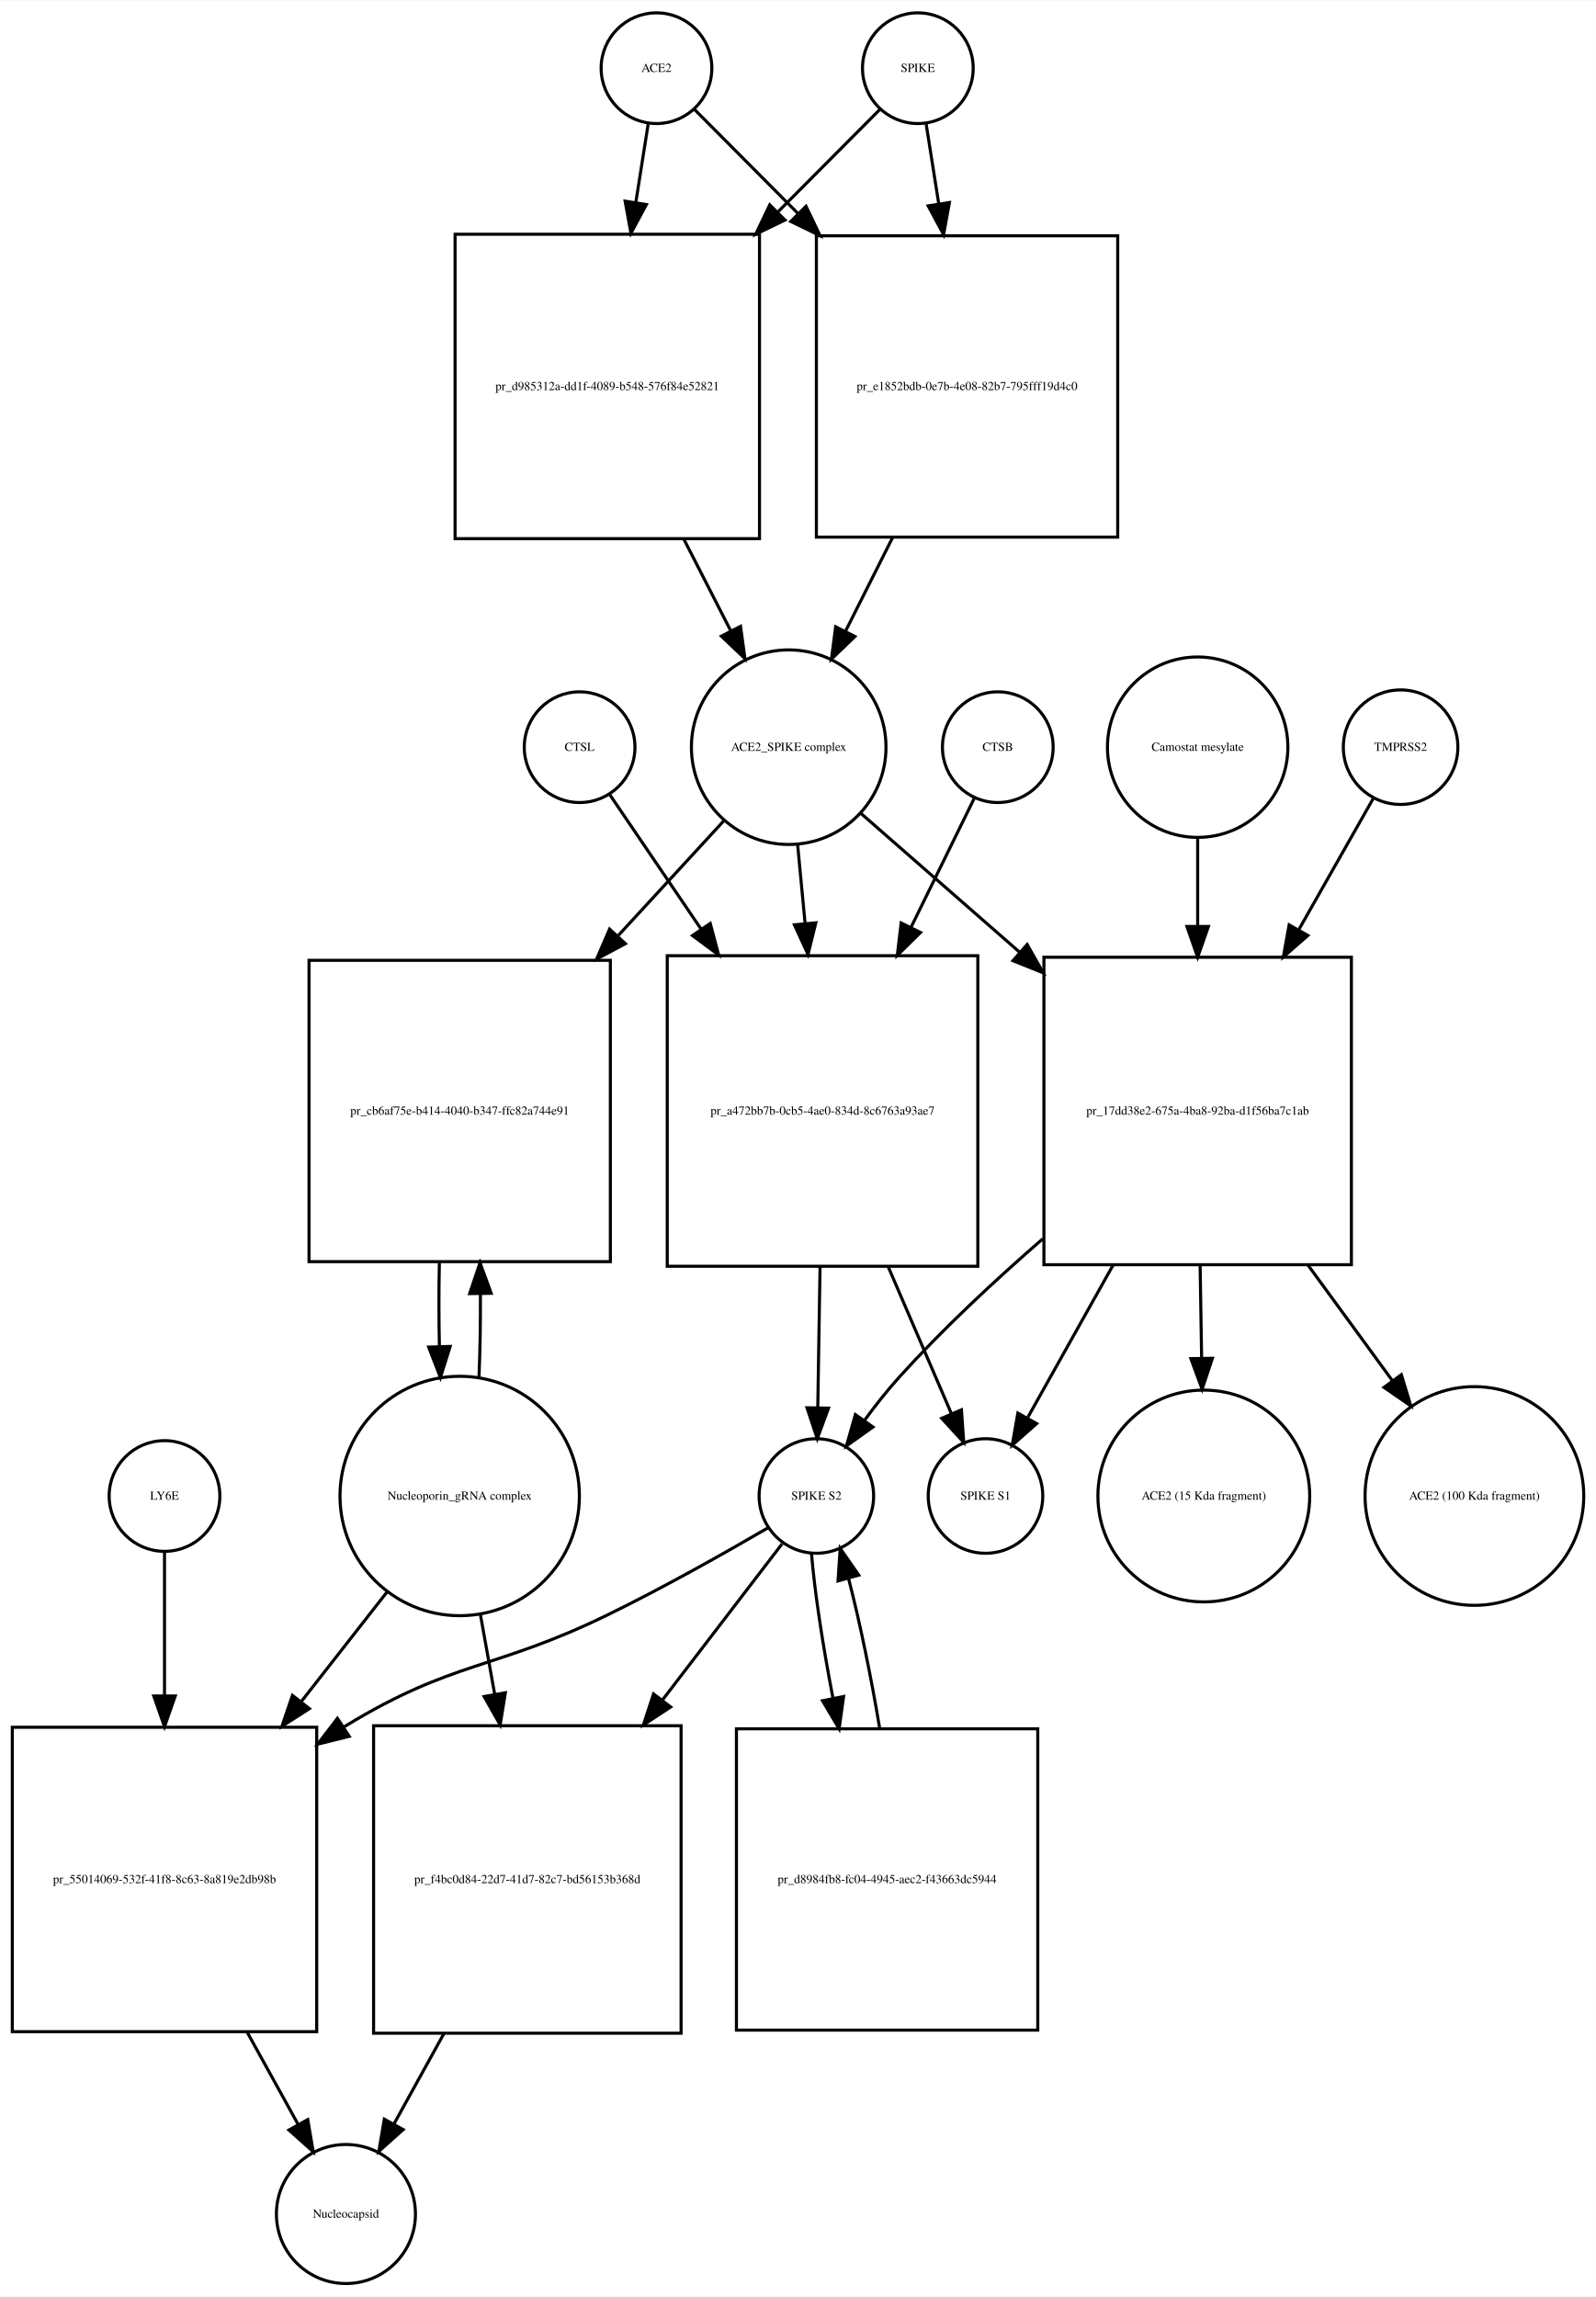
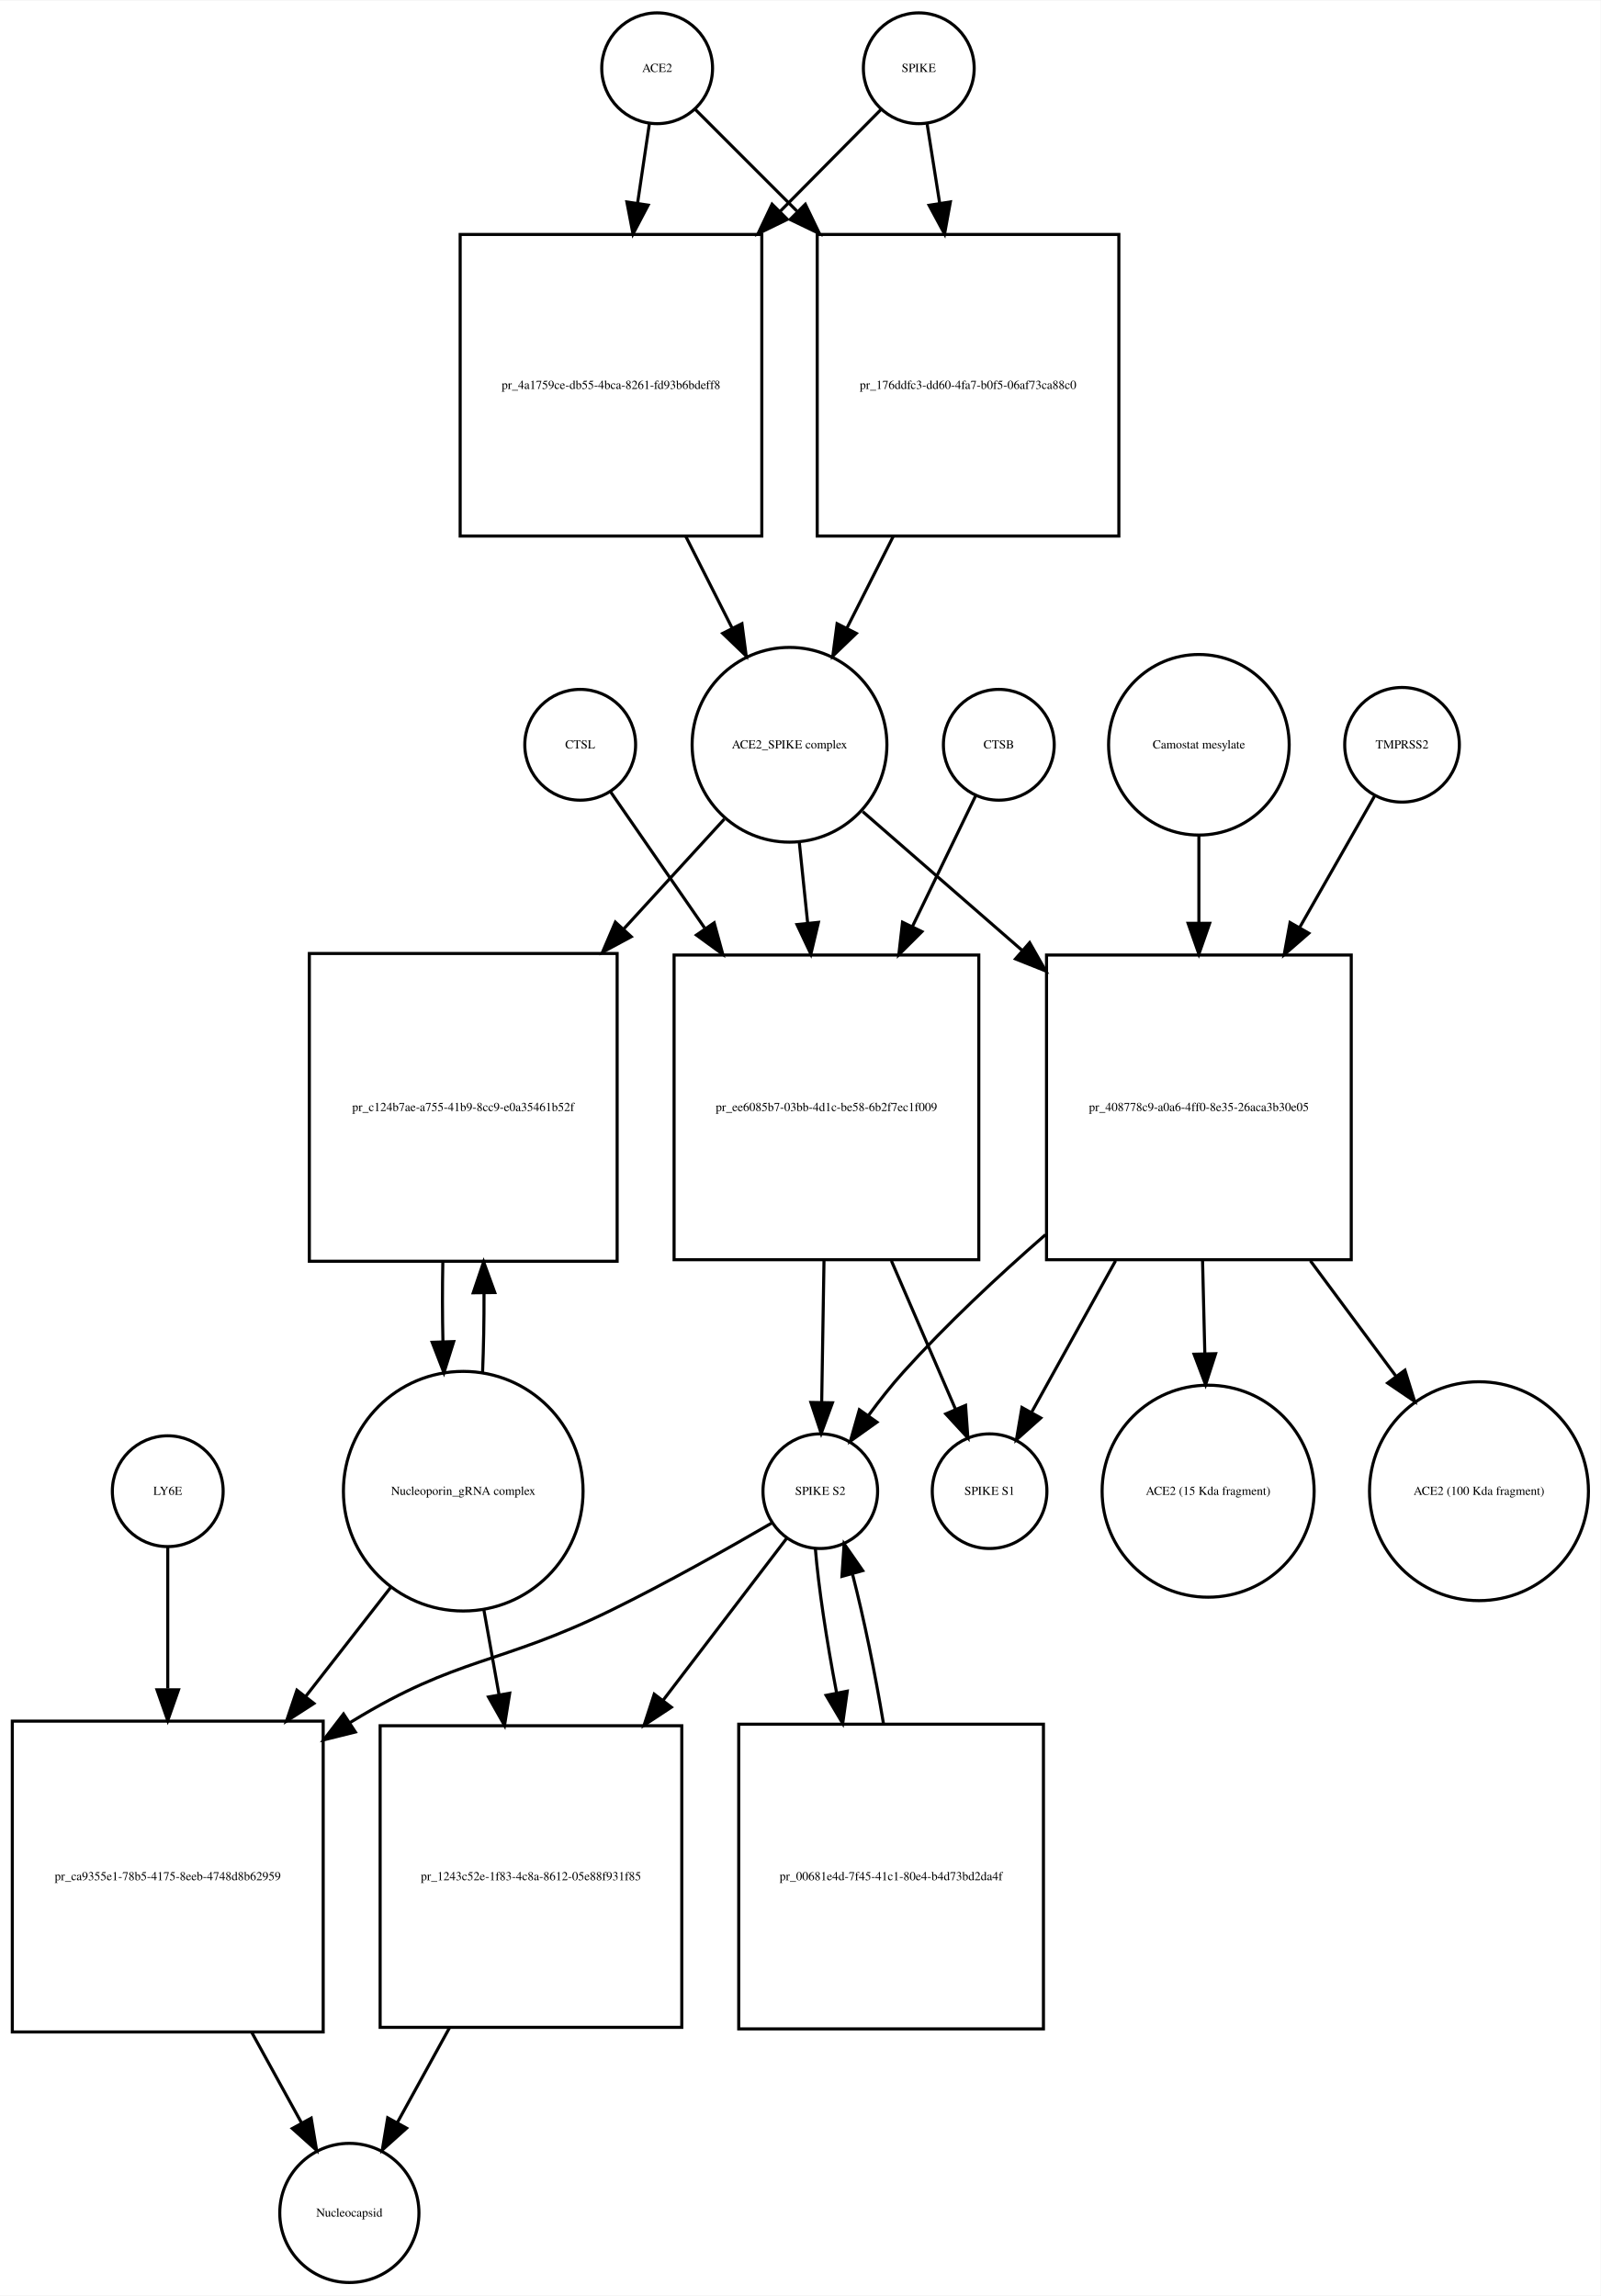
- <svg xmlns="http://www.w3.org/2000/svg" width="519pt" height="747pt" viewBox="0.00 0.00 519.03 746.68">
-   <g id="graph0" class="graph" transform="scale(1 1) rotate(0) translate(4 742.676)">
-     <polygon fill="white" stroke="none" points="-4,4 -4,-742.676 515.032,-742.676 515.032,4 -4,4" />
+ <svg xmlns="http://www.w3.org/2000/svg" width="520pt" height="746pt" viewBox="0.00 0.00 520.03 745.68">
+   <g id="graph0" class="graph" transform="scale(1 1) rotate(0) translate(4 741.676)">
+     <polygon fill="white" stroke="none" points="-4,4 -4,-741.676 516.032,-741.676 516.032,4 -4,4" />
    <g id="node1" class="node">
-       <ellipse fill="none" stroke="black" cx="209.5" cy="-720.676" rx="18" ry="18" />
-       <text text-anchor="middle" x="209.5" y="-719.476" font-family="Times,serif" font-size="4.00">ACE2</text>
+       <ellipse fill="none" stroke="black" cx="209.5" cy="-719.676" rx="18" ry="18" />
+       <text text-anchor="middle" x="209.5" y="-718.476" font-family="Times,serif" font-size="4.00">ACE2</text>
    </g>
    <g id="node2" class="node">
-       <polygon fill="none" stroke="black" points="243,-666.676 144,-666.676 144,-567.676 243,-567.676 243,-666.676" />
-       <text text-anchor="middle" x="193.5" y="-615.976" font-family="Times,serif" font-size="4.00">pr_d985312a-dd1f-4089-b548-576f84e52821</text>
+       <polygon fill="none" stroke="black" points="243.5,-665.676 145.5,-665.676 145.5,-567.676 243.5,-567.676 243.5,-665.676" />
+       <text text-anchor="middle" x="194.5" y="-615.476" font-family="Times,serif" font-size="4.00">pr_4a1759ce-db55-4bca-8261-fd93b6bdeff8</text>
    </g>
    <g id="edge1" class="edge">
-       <path fill="none" stroke="black" d="M206.786,-702.458C205.647,-695.231 204.248,-686.361 202.792,-677.12" />
-       <polygon fill="black" stroke="black" points="206.212,-676.338 201.197,-667.005 199.297,-677.428 206.212,-676.338" />
+       <path fill="none" stroke="black" d="M206.955,-701.543C205.875,-694.269 204.546,-685.322 203.164,-676.012" />
+       <polygon fill="black" stroke="black" points="206.582,-675.206 201.651,-665.828 199.658,-676.234 206.582,-675.206" />
    </g>
    <g id="node17" class="node">
-       <polygon fill="none" stroke="black" points="359.5,-666.176 261.5,-666.176 261.5,-568.176 359.5,-568.176 359.5,-666.176" />
-       <text text-anchor="middle" x="310.5" y="-615.976" font-family="Times,serif" font-size="4.00">pr_e1852bdb-0e7b-4e08-82b7-795fff19d4c0</text>
+       <polygon fill="none" stroke="black" points="359.5,-665.676 261.5,-665.676 261.5,-567.676 359.5,-567.676 359.5,-665.676" />
+       <text text-anchor="middle" x="310.5" y="-615.476" font-family="Times,serif" font-size="4.00">pr_176ddfc3-dd60-4fa7-b0f5-06af73ca88c0</text>
    </g>
    <g id="edge2" class="edge">
-       <path fill="none" stroke="black" d="M221.885,-707.23C230.596,-698.476 242.925,-686.086 255.625,-673.322" />
-       <polygon fill="black" stroke="black" points="258.126,-675.771 262.699,-666.214 253.164,-670.834 258.126,-675.771" />
+       <path fill="none" stroke="black" d="M221.885,-706.292C230.427,-697.749 242.448,-685.728 254.888,-673.288" />
+       <polygon fill="black" stroke="black" points="257.641,-675.485 262.237,-665.939 252.691,-670.535 257.641,-675.485" />
    </g>
    <g id="node3" class="node">
      <ellipse fill="none" stroke="black" cx="252.5" cy="-499.856" rx="31.641" ry="31.641" />
      <text text-anchor="middle" x="252.5" y="-498.656" font-family="Times,serif" font-size="4.00">ACE2_SPIKE complex</text>
    </g>
    <g id="edge3" class="edge">
-       <path fill="none" stroke="black" d="M218.35,-567.604C223.452,-557.633 228.744,-547.289 233.596,-537.806" />
-       <polygon fill="black" stroke="black" points="236.838,-539.154 238.277,-528.657 230.606,-535.966 236.838,-539.154" />
+       <path fill="none" stroke="black" d="M218.761,-567.648C223.79,-557.692 229.014,-547.35 233.807,-537.863" />
+       <polygon fill="black" stroke="black" points="237.047,-539.21 238.432,-528.706 230.799,-536.054 237.047,-539.21" />
    </g>
    <g id="node6" class="node">
-       <polygon fill="none" stroke="black" points="194.5,-430.537 96.5,-430.537 96.5,-332.537 194.5,-332.537 194.5,-430.537" />
-       <text text-anchor="middle" x="145.5" y="-380.337" font-family="Times,serif" font-size="4.00">pr_cb6af75e-b414-4040-b347-ffc82a744e91</text>
+       <polygon fill="none" stroke="black" points="196.5,-432.037 96.5,-432.037 96.5,-332.037 196.5,-332.037 196.5,-432.037" />
+       <text text-anchor="middle" x="146.5" y="-380.837" font-family="Times,serif" font-size="4.00">pr_c124b7ae-a755-41b9-8cc9-e0a35461b52f</text>
    </g>
    <g id="edge4" class="edge">
-       <path fill="none" stroke="black" d="M231.36,-475.875C221.483,-465.138 209.249,-451.838 197.142,-438.677" />
-       <polygon fill="black" stroke="black" points="199.393,-435.954 190.047,-430.964 194.241,-440.693 199.393,-435.954" />
+       <path fill="none" stroke="black" d="M231.304,-475.697C221.809,-465.322 210.153,-452.587 198.557,-439.917" />
+       <polygon fill="black" stroke="black" points="201.087,-437.497 191.754,-432.483 195.923,-442.223 201.087,-437.497" />
    </g>
    <g id="node7" class="node">
-       <polygon fill="none" stroke="black" points="314,-432.037 213,-432.037 213,-331.037 314,-331.037 314,-432.037" />
-       <text text-anchor="middle" x="263.5" y="-380.337" font-family="Times,serif" font-size="4.00">pr_a472bb7b-0cb5-4ae0-834d-8c6763a93ae7</text>
+       <polygon fill="none" stroke="black" points="314,-431.537 215,-431.537 215,-332.537 314,-332.537 314,-431.537" />
+       <text text-anchor="middle" x="264.5" y="-380.837" font-family="Times,serif" font-size="4.00">pr_ee6085b7-03bb-4d1c-be58-6b2f7ec1f009</text>
    </g>
    <g id="edge5" class="edge">
-       <path fill="none" stroke="black" d="M255.419,-467.99C256.168,-460.068 257,-451.272 257.837,-442.423" />
-       <polygon fill="black" stroke="black" points="261.322,-442.738 258.78,-432.453 254.354,-442.079 261.322,-442.738" />
+       <path fill="none" stroke="black" d="M255.684,-468.123C256.522,-460.04 257.454,-451.044 258.389,-442.013" />
+       <polygon fill="black" stroke="black" points="261.893,-442.157 259.443,-431.849 254.931,-441.435 261.893,-442.157" />
    </g>
    <g id="node12" class="node">
-       <polygon fill="none" stroke="black" points="435.5,-431.537 335.5,-431.537 335.5,-331.537 435.5,-331.537 435.5,-431.537" />
-       <text text-anchor="middle" x="385.5" y="-380.337" font-family="Times,serif" font-size="4.00">pr_17dd38e2-675a-4ba8-92ba-d1f56ba7c1ab</text>
+       <polygon fill="none" stroke="black" points="435,-431.537 336,-431.537 336,-332.537 435,-332.537 435,-431.537" />
+       <text text-anchor="middle" x="385.5" y="-380.837" font-family="Times,serif" font-size="4.00">pr_408778c9-a0a6-4ff0-8e35-26aca3b30e05</text>
    </g>
    <g id="edge6" class="edge">
-       <path fill="none" stroke="black" d="M275.972,-478.328C290.327,-465.773 309.371,-449.118 327.548,-433.221" />
-       <polygon fill="black" stroke="black" points="330.046,-435.686 335.269,-426.468 325.437,-430.417 330.046,-435.686" />
+       <path fill="none" stroke="black" d="M276.278,-478.15C290.726,-465.568 309.841,-448.922 328.036,-433.078" />
+       <polygon fill="black" stroke="black" points="330.519,-435.557 335.761,-426.35 325.922,-430.278 330.519,-435.557" />
    </g>
    <g id="node4" class="node">
-       <ellipse fill="none" stroke="black" cx="294.5" cy="-720.676" rx="18" ry="18" />
-       <text text-anchor="middle" x="294.5" y="-719.476" font-family="Times,serif" font-size="4.00">SPIKE</text>
+       <ellipse fill="none" stroke="black" cx="294.5" cy="-719.676" rx="18" ry="18" />
+       <text text-anchor="middle" x="294.5" y="-718.476" font-family="Times,serif" font-size="4.00">SPIKE</text>
    </g>
    <g id="edge7" class="edge">
-       <path fill="none" stroke="black" d="M282.115,-707.23C273.573,-698.646 261.552,-686.565 249.112,-674.064" />
-       <polygon fill="black" stroke="black" points="251.298,-671.298 241.763,-666.678 246.336,-676.235 251.298,-671.298" />
+       <path fill="none" stroke="black" d="M282.238,-706.292C273.78,-697.749 261.878,-685.728 249.562,-673.288" />
+       <polygon fill="black" stroke="black" points="251.808,-670.583 242.285,-665.939 246.834,-675.508 251.808,-670.583" />
    </g>
    <g id="edge8" class="edge">
-       <path fill="none" stroke="black" d="M297.214,-702.458C298.379,-695.07 299.814,-685.966 301.306,-676.502" />
-       <polygon fill="black" stroke="black" points="304.772,-676.99 302.872,-666.567 297.857,-675.9 304.772,-676.99" />
+       <path fill="none" stroke="black" d="M297.214,-701.543C298.379,-694.191 299.814,-685.132 301.306,-675.715" />
+       <polygon fill="black" stroke="black" points="304.764,-676.253 302.872,-665.828 297.85,-675.157 304.764,-676.253" />
    </g>
    <g id="node5" class="node">
-       <ellipse fill="none" stroke="black" cx="145.5" cy="-256.322" rx="38.929" ry="38.929" />
-       <text text-anchor="middle" x="145.5" y="-255.122" font-family="Times,serif" font-size="4.00">Nucleoporin_gRNA complex </text>
+       <ellipse fill="none" stroke="black" cx="146.5" cy="-257.322" rx="38.929" ry="38.929" />
+       <text text-anchor="middle" x="146.5" y="-256.122" font-family="Times,serif" font-size="4.00">Nucleoporin_gRNA complex </text>
    </g>
    <g id="edge9" class="edge">
-       <path fill="none" stroke="black" d="M151.77,-294.861C152.132,-303.503 152.29,-312.895 152.242,-322.188" />
-       <polygon fill="black" stroke="black" points="148.742,-322.147 152.109,-332.193 155.741,-322.24 148.742,-322.147" />
+       <path fill="none" stroke="black" d="M152.774,-295.823C153.116,-303.986 153.274,-312.816 153.247,-321.594" />
+       <polygon fill="black" stroke="black" points="149.745,-321.792 153.131,-331.831 156.744,-321.872 149.745,-321.792" />
    </g>
    <g id="node18" class="node">
-       <polygon fill="none" stroke="black" points="99,-181.108 0,-181.108 0,-82.108 99,-82.108 99,-181.108" />
-       <text text-anchor="middle" x="49.5" y="-130.408" font-family="Times,serif" font-size="4.00">pr_55014069-532f-41f8-8c63-8a819e2db98b</text>
+       <polygon fill="none" stroke="black" points="101,-182.608 0,-182.608 0,-81.608 101,-81.608 101,-182.608" />
+       <text text-anchor="middle" x="50.5" y="-130.908" font-family="Times,serif" font-size="4.00">pr_ca9355e1-78b5-4175-8eeb-4748d8b62959</text>
    </g>
    <g id="edge10" class="edge">
-       <path fill="none" stroke="black" d="M122.016,-225.303C113.546,-214.477 103.685,-201.871 94.013,-189.508" />
-       <polygon fill="black" stroke="black" points="96.62,-187.16 87.701,-181.44 91.106,-191.473 96.62,-187.16" />
+       <path fill="none" stroke="black" d="M123.016,-226.181C114.637,-215.427 104.897,-202.926 95.325,-190.641" />
+       <polygon fill="black" stroke="black" points="97.983,-188.357 89.076,-182.62 92.461,-192.659 97.983,-188.357" />
    </g>
    <g id="node22" class="node">
-       <polygon fill="none" stroke="black" points="217.5,-181.608 117.5,-181.608 117.5,-81.608 217.5,-81.608 217.5,-181.608" />
-       <text text-anchor="middle" x="167.5" y="-130.408" font-family="Times,serif" font-size="4.00">pr_f4bc0d84-22d7-41d7-82c7-bd56153b368d</text>
+       <polygon fill="none" stroke="black" points="217.5,-181.108 119.5,-181.108 119.5,-83.108 217.5,-83.108 217.5,-181.108" />
+       <text text-anchor="middle" x="168.5" y="-130.908" font-family="Times,serif" font-size="4.00">pr_1243c52e-1f83-4c8a-8612-05e88f931f85</text>
    </g>
    <g id="edge11" class="edge">
-       <path fill="none" stroke="black" d="M152.16,-218.171C153.649,-209.868 155.264,-200.861 156.868,-191.912" />
-       <polygon fill="black" stroke="black" points="160.348,-192.334 158.668,-181.873 153.458,-191.099 160.348,-192.334" />
+       <path fill="none" stroke="black" d="M153.16,-219.02C154.721,-210.281 156.42,-200.765 158.1,-191.355" />
+       <polygon fill="black" stroke="black" points="161.596,-191.685 159.909,-181.226 154.705,-190.455 161.596,-191.685" />
    </g>
    <g id="edge12" class="edge">
-       <path fill="none" stroke="black" d="M138.891,-332.193C138.699,-323.276 138.703,-313.971 138.904,-305.072" />
-       <polygon fill="black" stroke="black" points="142.409,-304.967 139.23,-294.861 135.413,-304.744 142.409,-304.967" />
+       <path fill="none" stroke="black" d="M139.869,-331.831C139.7,-323.298 139.711,-314.439 139.903,-305.949" />
+       <polygon fill="black" stroke="black" points="143.405,-305.93 140.226,-295.823 136.408,-305.706 143.405,-305.93" />
    </g>
    <g id="node8" class="node">
-       <ellipse fill="none" stroke="black" cx="261.5" cy="-256.322" rx="18.623" ry="18.623" />
-       <text text-anchor="middle" x="261.5" y="-255.122" font-family="Times,serif" font-size="4.00">SPIKE S2</text>
+       <ellipse fill="none" stroke="black" cx="262.5" cy="-257.322" rx="18.623" ry="18.623" />
+       <text text-anchor="middle" x="262.5" y="-256.122" font-family="Times,serif" font-size="4.00">SPIKE S2</text>
    </g>
    <g id="edge13" class="edge">
-       <path fill="none" stroke="black" d="M262.692,-330.776C262.439,-315.176 262.169,-298.524 261.95,-285.025" />
-       <polygon fill="black" stroke="black" points="265.448,-284.897 261.786,-274.956 258.449,-285.011 265.448,-284.897" />
+       <path fill="none" stroke="black" d="M263.704,-332.184C263.449,-316.573 263.177,-299.835 262.955,-286.246" />
+       <polygon fill="black" stroke="black" points="266.452,-286.046 262.79,-276.105 259.453,-286.16 266.452,-286.046" />
    </g>
    <g id="node11" class="node">
-       <ellipse fill="none" stroke="black" cx="316.5" cy="-256.322" rx="18.623" ry="18.623" />
-       <text text-anchor="middle" x="316.5" y="-255.122" font-family="Times,serif" font-size="4.00">SPIKE S1</text>
+       <ellipse fill="none" stroke="black" cx="317.5" cy="-257.322" rx="18.623" ry="18.623" />
+       <text text-anchor="middle" x="317.5" y="-256.122" font-family="Times,serif" font-size="4.00">SPIKE S1</text>
    </g>
    <g id="edge14" class="edge">
-       <path fill="none" stroke="black" d="M284.904,-330.776C291.932,-314.437 299.457,-296.944 305.4,-283.128" />
-       <polygon fill="black" stroke="black" points="308.681,-284.357 309.417,-273.788 302.251,-281.591 308.681,-284.357" />
+       <path fill="none" stroke="black" d="M285.599,-332.184C292.707,-315.726 300.357,-298.015 306.383,-284.062" />
+       <polygon fill="black" stroke="black" points="309.701,-285.207 310.453,-274.639 303.275,-282.431 309.701,-285.207" />
    </g>
    <g id="edge15" class="edge">
-       <path fill="none" stroke="black" d="M245.813,-246.001C232.19,-238.056 211.824,-226.539 193.5,-217.608 156.621,-199.634 143.543,-202.942 108.5,-181.608 108.308,-181.492 108.116,-181.374 107.924,-181.256" />
-       <polygon fill="black" stroke="black" points="109.58,-178.157 99.298,-175.601 105.742,-184.011 109.58,-178.157" />
+       <path fill="none" stroke="black" d="M246.804,-247.02C233.174,-239.088 212.805,-227.578 194.5,-218.608 158.026,-200.735 145.184,-203.747 110.5,-182.608 110.208,-182.43 109.916,-182.251 109.624,-182.071" />
+       <polygon fill="black" stroke="black" points="111.445,-179.079 101.165,-176.518 107.604,-184.931 111.445,-179.079" />
    </g>
    <g id="node21" class="node">
-       <polygon fill="none" stroke="black" points="333.5,-180.608 235.5,-180.608 235.5,-82.608 333.5,-82.608 333.5,-180.608" />
-       <text text-anchor="middle" x="284.5" y="-130.408" font-family="Times,serif" font-size="4.00">pr_d8984fb8-fc04-4945-aec2-f43663dc5944</text>
+       <polygon fill="none" stroke="black" points="335,-181.608 236,-181.608 236,-82.608 335,-82.608 335,-181.608" />
+       <text text-anchor="middle" x="285.5" y="-130.908" font-family="Times,serif" font-size="4.00">pr_00681e4d-7f45-41c1-80e4-b4d73bd2da4f</text>
    </g>
    <g id="edge16" class="edge">
-       <path fill="none" stroke="black" d="M259.895,-237.741C260.913,-225.276 263.578,-207.781 266.883,-190.635" />
-       <polygon fill="black" stroke="black" points="270.357,-191.113 268.895,-180.62 263.494,-189.735 270.357,-191.113" />
+       <path fill="none" stroke="black" d="M260.895,-238.669C261.904,-226.264 264.531,-208.899 267.795,-191.83" />
+       <polygon fill="black" stroke="black" points="271.261,-192.345 269.783,-181.854 264.396,-190.977 271.261,-192.345" />
    </g>
    <g id="edge17" class="edge">
-       <path fill="none" stroke="black" d="M250.348,-240.764C240.603,-228.042 225.797,-208.713 211.383,-189.896" />
-       <polygon fill="black" stroke="black" points="214.105,-187.694 205.246,-181.884 208.548,-191.951 214.105,-187.694" />
+       <path fill="none" stroke="black" d="M251.717,-242.188C241.757,-229.132 226.29,-208.859 211.381,-189.316" />
+       <polygon fill="black" stroke="black" points="214.114,-187.128 205.266,-181.3 208.548,-191.374 214.114,-187.128" />
    </g>
    <g id="node9" class="node">
      <ellipse fill="none" stroke="black" cx="320.5" cy="-499.856" rx="18" ry="18" />
      <text text-anchor="middle" x="320.5" y="-498.656" font-family="Times,serif" font-size="4.00">CTSB</text>
    </g>
    <g id="edge18" class="edge">
-       <path fill="none" stroke="black" d="M312.813,-483.169C307.427,-472.179 299.862,-456.741 292.271,-441.25" />
-       <polygon fill="black" stroke="black" points="295.359,-439.596 287.815,-432.157 289.073,-442.677 295.359,-439.596" />
+       <path fill="none" stroke="black" d="M312.948,-483.236C307.582,-472.139 300.013,-456.486 292.45,-440.843" />
+       <polygon fill="black" stroke="black" points="295.518,-439.148 288.014,-431.668 289.216,-442.195 295.518,-439.148" />
    </g>
    <g id="node10" class="node">
      <ellipse fill="none" stroke="black" cx="184.5" cy="-499.856" rx="18" ry="18" />
      <text text-anchor="middle" x="184.5" y="-498.656" font-family="Times,serif" font-size="4.00">CTSL</text>
    </g>
    <g id="edge19" class="edge">
-       <path fill="none" stroke="black" d="M194.187,-484.593C201.765,-473.435 212.845,-457.122 223.931,-440.798" />
-       <polygon fill="black" stroke="black" points="226.987,-442.527 229.71,-432.288 221.197,-438.595 226.987,-442.527" />
+       <path fill="none" stroke="black" d="M194.31,-484.655C202.091,-473.39 213.516,-456.849 224.898,-440.371" />
+       <polygon fill="black" stroke="black" points="228.023,-442.005 230.826,-431.787 222.263,-438.026 228.023,-442.005" />
    </g>
    <g id="edge20" class="edge">
-       <path fill="none" stroke="black" d="M335.127,-339.963C319.484,-326.379 302.648,-310.693 288.5,-295.037 284.586,-290.705 280.723,-285.802 277.197,-280.999" />
-       <polygon fill="black" stroke="black" points="279.899,-278.758 271.274,-272.605 274.18,-282.794 279.899,-278.758" />
+       <path fill="none" stroke="black" d="M335.658,-340.672C320.177,-327.166 303.512,-311.578 289.5,-296.037 285.591,-291.701 281.73,-286.796 278.204,-281.992" />
+       <polygon fill="black" stroke="black" points="280.907,-279.751 272.281,-273.599 275.187,-283.787 280.907,-279.751" />
    </g>
    <g id="edge21" class="edge">
-       <path fill="none" stroke="black" d="M358.031,-331.485C348.504,-314.473 338.23,-296.126 330.284,-281.937" />
-       <polygon fill="black" stroke="black" points="333.133,-279.861 325.193,-272.846 327.025,-283.281 333.133,-279.861" />
+       <path fill="none" stroke="black" d="M358.429,-332.184C349.1,-315.349 339.045,-297.203 331.235,-283.11" />
+       <polygon fill="black" stroke="black" points="334.132,-281.116 326.224,-274.066 328.01,-284.509 334.132,-281.116" />
    </g>
    <g id="node15" class="node">
-       <ellipse fill="none" stroke="black" cx="387.5" cy="-256.322" rx="34.443" ry="34.443" />
-       <text text-anchor="middle" x="387.5" y="-255.122" font-family="Times,serif" font-size="4.00">ACE2 (15 Kda fragment)</text>
+       <ellipse fill="none" stroke="black" cx="388.5" cy="-257.322" rx="34.443" ry="34.443" />
+       <text text-anchor="middle" x="388.5" y="-256.122" font-family="Times,serif" font-size="4.00">ACE2 (15 Kda fragment)</text>
    </g>
    <g id="edge22" class="edge">
-       <path fill="none" stroke="black" d="M386.296,-331.485C386.458,-321.53 386.627,-311.117 386.785,-301.349" />
-       <polygon fill="black" stroke="black" points="390.29,-301.109 386.952,-291.054 383.291,-300.995 390.29,-301.109" />
+       <path fill="none" stroke="black" d="M386.694,-332.184C386.937,-322.269 387.19,-311.899 387.428,-302.17" />
+       <polygon fill="black" stroke="black" points="390.933,-301.999 387.679,-291.917 383.935,-301.828 390.933,-301.999" />
    </g>
    <g id="node16" class="node">
-       <ellipse fill="none" stroke="black" cx="475.5" cy="-256.322" rx="35.564" ry="35.564" />
-       <text text-anchor="middle" x="475.5" y="-255.122" font-family="Times,serif" font-size="4.00">ACE2 (100 Kda fragment)</text>
+       <ellipse fill="none" stroke="black" cx="476.5" cy="-257.322" rx="35.564" ry="35.564" />
+       <text text-anchor="middle" x="476.5" y="-256.122" font-family="Times,serif" font-size="4.00">ACE2 (100 Kda fragment)</text>
    </g>
    <g id="edge23" class="edge">
-       <path fill="none" stroke="black" d="M421.329,-331.485C430.48,-318.956 440.16,-305.704 448.766,-293.922" />
-       <polygon fill="black" stroke="black" points="451.748,-295.773 454.82,-285.634 446.096,-291.645 451.748,-295.773" />
+       <path fill="none" stroke="black" d="M421.727,-332.184C430.98,-319.706 440.768,-306.508 449.469,-294.773" />
+       <polygon fill="black" stroke="black" points="452.445,-296.636 455.591,-286.519 446.823,-292.467 452.445,-296.636" />
    </g>
    <g id="node13" class="node">
      <ellipse fill="none" stroke="black" cx="451.5" cy="-499.856" rx="18.623" ry="18.623" />
      <text text-anchor="middle" x="451.5" y="-498.656" font-family="Times,serif" font-size="4.00">TMPRSS2</text>
    </g>
    <g id="edge24" class="edge">
-       <path fill="none" stroke="black" d="M442.599,-483.169C436.246,-471.972 427.272,-456.157 418.317,-440.373" />
-       <polygon fill="black" stroke="black" points="421.339,-438.608 413.36,-431.637 415.251,-442.062 421.339,-438.608" />
+       <path fill="none" stroke="black" d="M442.599,-483.236C436.216,-472.035 427.188,-456.193 418.191,-440.404" />
+       <polygon fill="black" stroke="black" points="421.205,-438.624 413.213,-431.668 415.123,-442.089 421.205,-438.624" />
    </g>
    <g id="node14" class="node">
      <ellipse fill="none" stroke="black" cx="385.5" cy="-499.856" rx="29.337" ry="29.337" />
      <text text-anchor="middle" x="385.5" y="-498.656" font-family="Times,serif" font-size="4.00">Camostat mesylate</text>
    </g>
    <g id="edge25" class="edge">
-       <path fill="none" stroke="black" d="M385.5,-470.401C385.5,-461.624 385.5,-451.613 385.5,-441.567" />
-       <polygon fill="black" stroke="black" points="389,-441.554 385.5,-431.555 382,-441.555 389,-441.554" />
+       <path fill="none" stroke="black" d="M385.5,-470.524C385.5,-461.875 385.5,-452.024 385.5,-442.126" />
+       <polygon fill="black" stroke="black" points="389,-441.844 385.5,-431.844 382,-441.844 389,-441.844" />
    </g>
    <g id="edge26" class="edge">
-       <path fill="none" stroke="black" d="M286.239,-567.938C281.111,-557.742 275.779,-547.142 270.91,-537.46" />
-       <polygon fill="black" stroke="black" points="274.024,-535.862 266.404,-528.501 267.77,-539.008 274.024,-535.862" />
+       <path fill="none" stroke="black" d="M286.239,-567.648C281.21,-557.692 275.986,-547.35 271.193,-537.863" />
+       <polygon fill="black" stroke="black" points="274.201,-536.054 266.568,-528.706 267.953,-539.21 274.201,-536.054" />
    </g>
    <g id="node19" class="node">
-       <ellipse fill="none" stroke="black" cx="108.5" cy="-22.804" rx="22.61" ry="22.61" />
-       <text text-anchor="middle" x="108.5" y="-21.604" font-family="Times,serif" font-size="4.00">Nucleocapsid</text>
+       <ellipse fill="none" stroke="black" cx="109.5" cy="-22.804" rx="22.61" ry="22.61" />
+       <text text-anchor="middle" x="109.5" y="-21.604" font-family="Times,serif" font-size="4.00">Nucleocapsid</text>
    </g>
    <g id="edge27" class="edge">
-       <path fill="none" stroke="black" d="M76.41,-81.894C82.049,-71.686 87.816,-61.248 92.876,-52.087" />
-       <polygon fill="black" stroke="black" points="96.088,-53.511 97.86,-43.065 89.961,-50.126 96.088,-53.511" />
+       <path fill="none" stroke="black" d="M77.755,-81.54C83.312,-71.432 88.977,-61.13 93.953,-52.08" />
+       <polygon fill="black" stroke="black" points="97.105,-53.611 98.856,-43.162 90.971,-50.239 97.105,-53.611" />
    </g>
    <g id="node20" class="node">
-       <ellipse fill="none" stroke="black" cx="49.5" cy="-256.322" rx="18" ry="18" />
-       <text text-anchor="middle" x="49.5" y="-255.122" font-family="Times,serif" font-size="4.00">LY6E</text>
+       <ellipse fill="none" stroke="black" cx="50.5" cy="-257.322" rx="18" ry="18" />
+       <text text-anchor="middle" x="50.5" y="-256.122" font-family="Times,serif" font-size="4.00">LY6E</text>
    </g>
    <g id="edge28" class="edge">
-       <path fill="none" stroke="black" d="M49.5,-238.26C49.5,-225.928 49.5,-208.485 49.5,-191.319" />
-       <polygon fill="black" stroke="black" points="53,-191.284 49.5,-181.284 46,-191.285 53,-191.284" />
+       <path fill="none" stroke="black" d="M50.5,-239.19C50.5,-227.088 50.5,-210.084 50.5,-193.228" />
+       <polygon fill="black" stroke="black" points="54,-192.797 50.5,-182.797 47,-192.797 54,-192.797" />
    </g>
    <g id="edge29" class="edge">
-       <path fill="none" stroke="black" d="M282.092,-180.715C279.348,-197.273 275.667,-215.184 272.012,-229.305" />
-       <polygon fill="black" stroke="black" points="268.545,-228.708 269.238,-239.28 275.289,-230.583 268.545,-228.708" />
+       <path fill="none" stroke="black" d="M283.046,-181.684C280.304,-198.252 276.639,-216.138 273,-230.246" />
+       <polygon fill="black" stroke="black" points="269.535,-229.643 270.238,-240.214 276.281,-231.512 269.535,-229.643" />
    </g>
    <g id="edge30" class="edge">
-       <path fill="none" stroke="black" d="M140.418,-81.583C134.842,-71.489 129.15,-61.185 124.146,-52.127" />
-       <polygon fill="black" stroke="black" points="127.113,-50.261 119.214,-43.2 120.986,-53.645 127.113,-50.261" />
+       <path fill="none" stroke="black" d="M142.106,-83.106C136.307,-72.559 130.347,-61.718 125.134,-52.237" />
+       <polygon fill="black" stroke="black" points="128.089,-50.348 120.204,-43.271 121.955,-53.72 128.089,-50.348" />
    </g>
  </g>
</svg>
